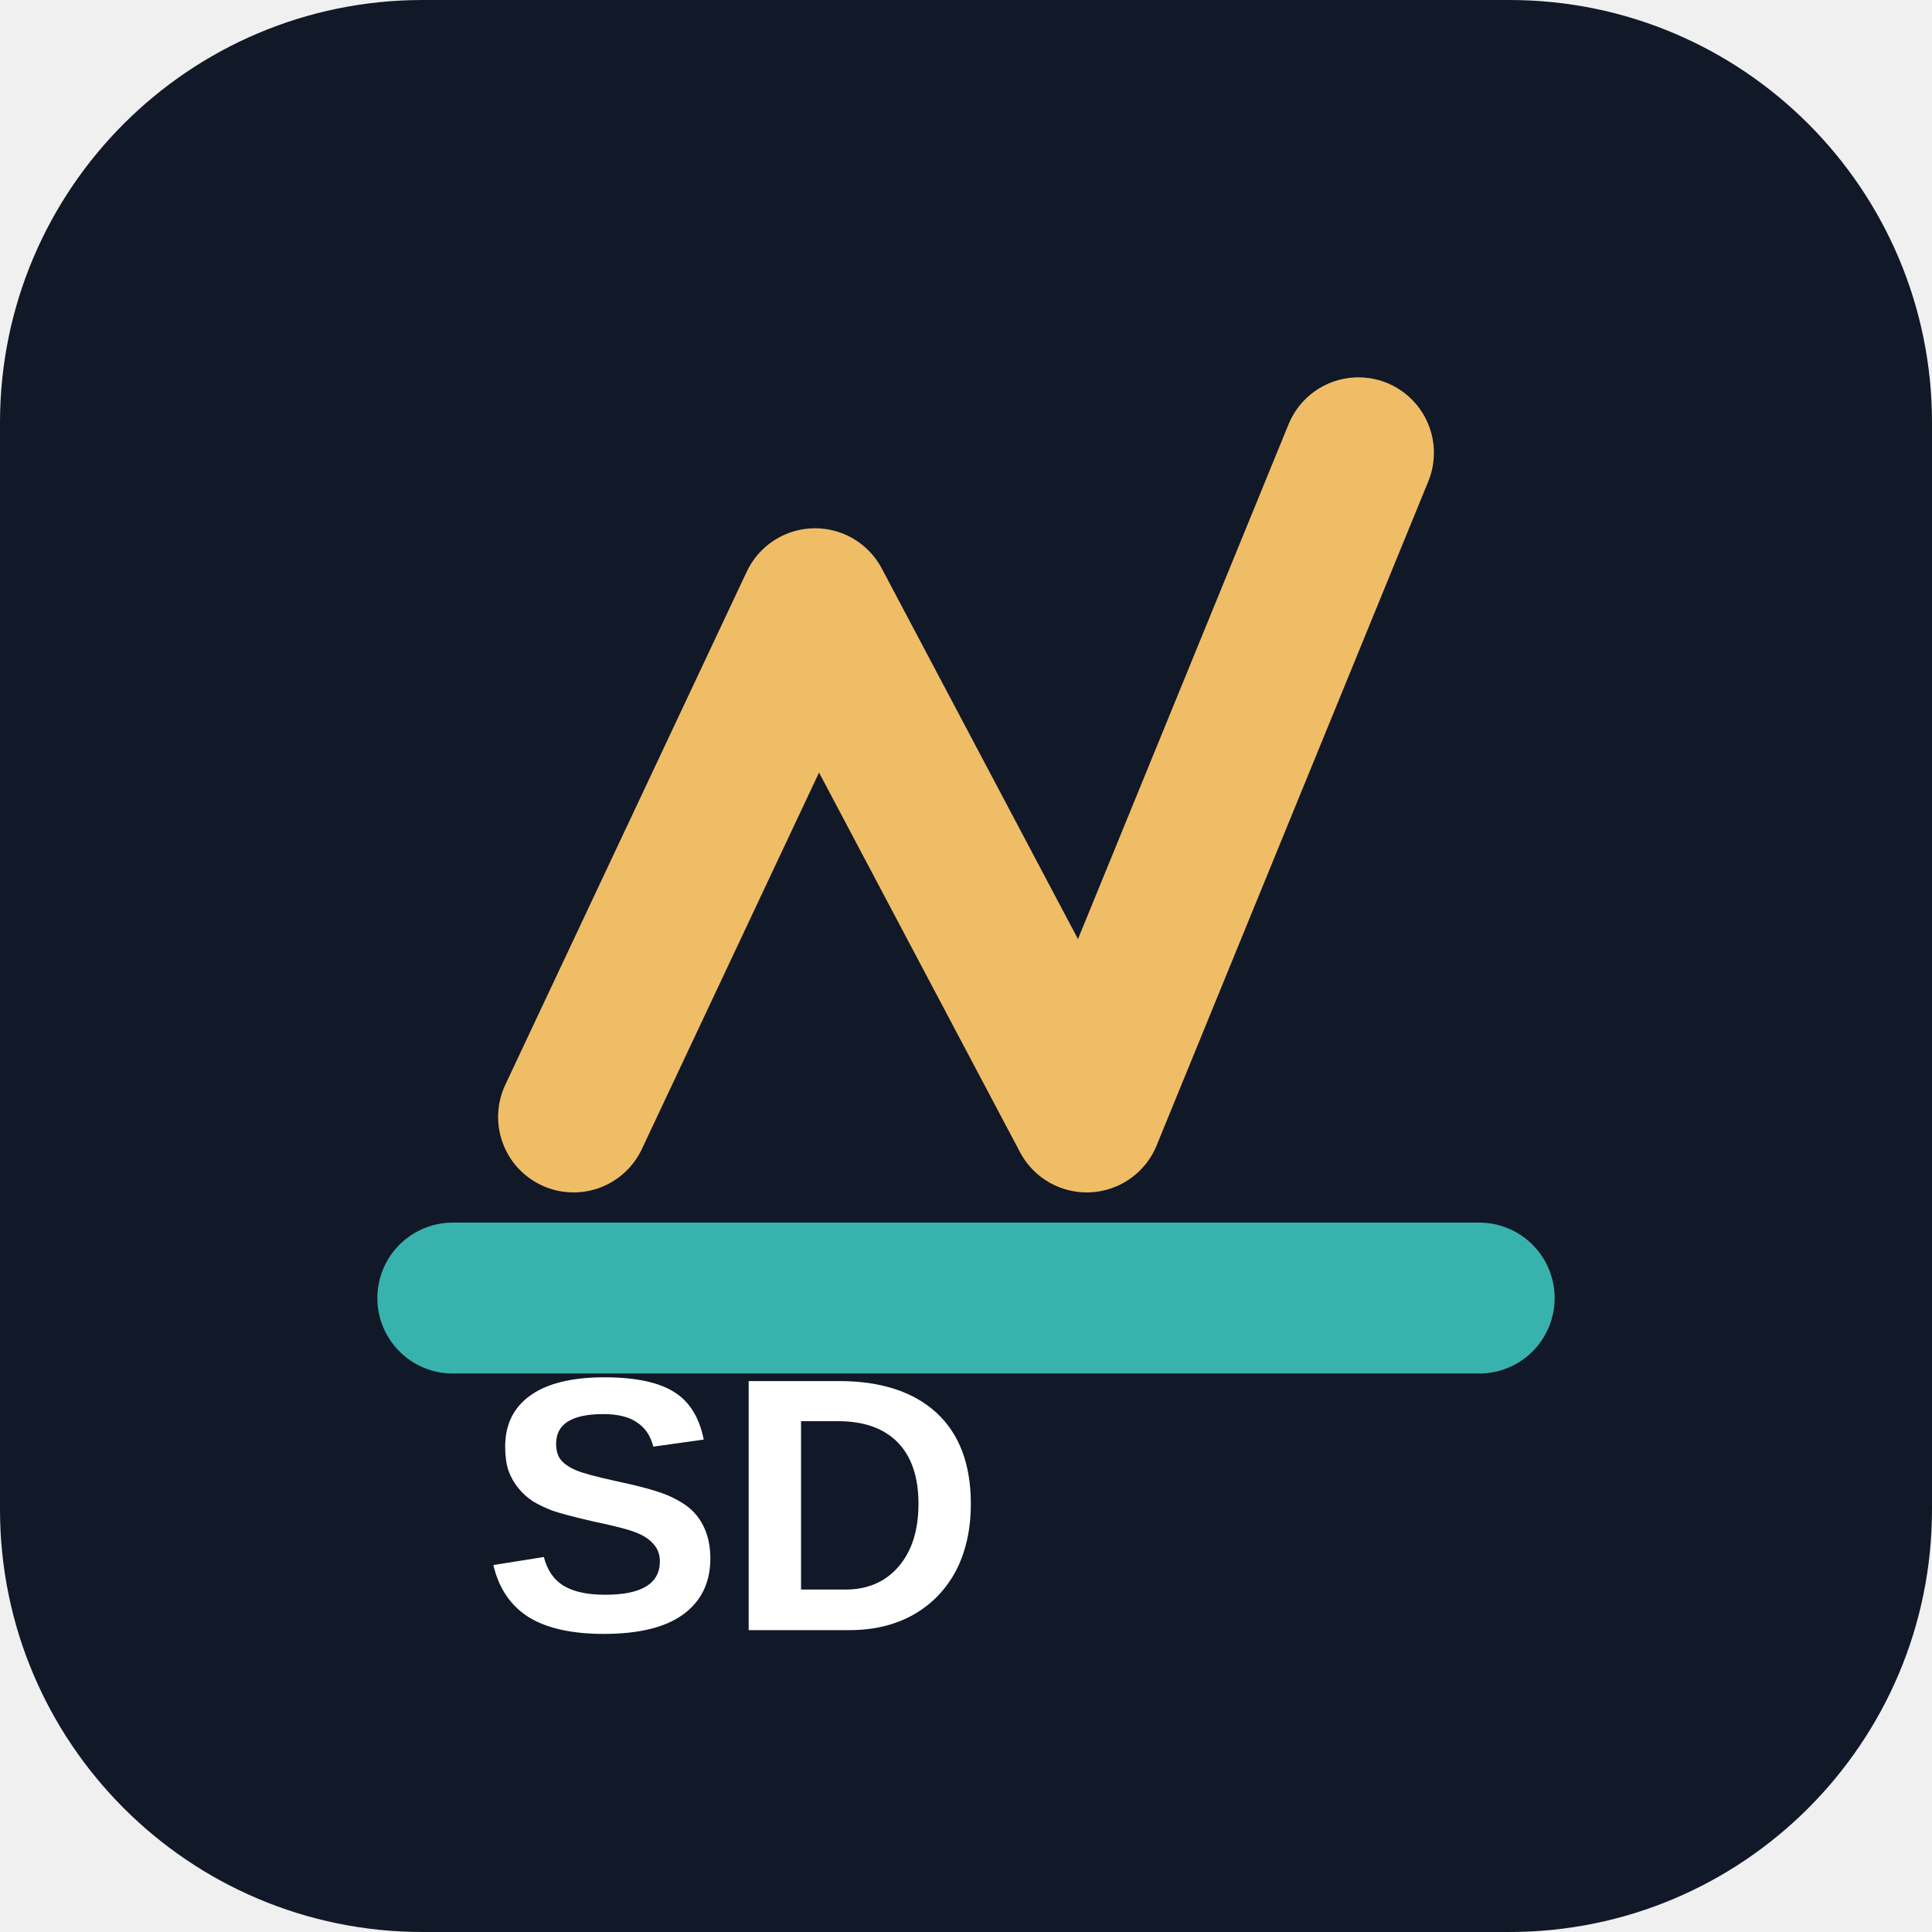
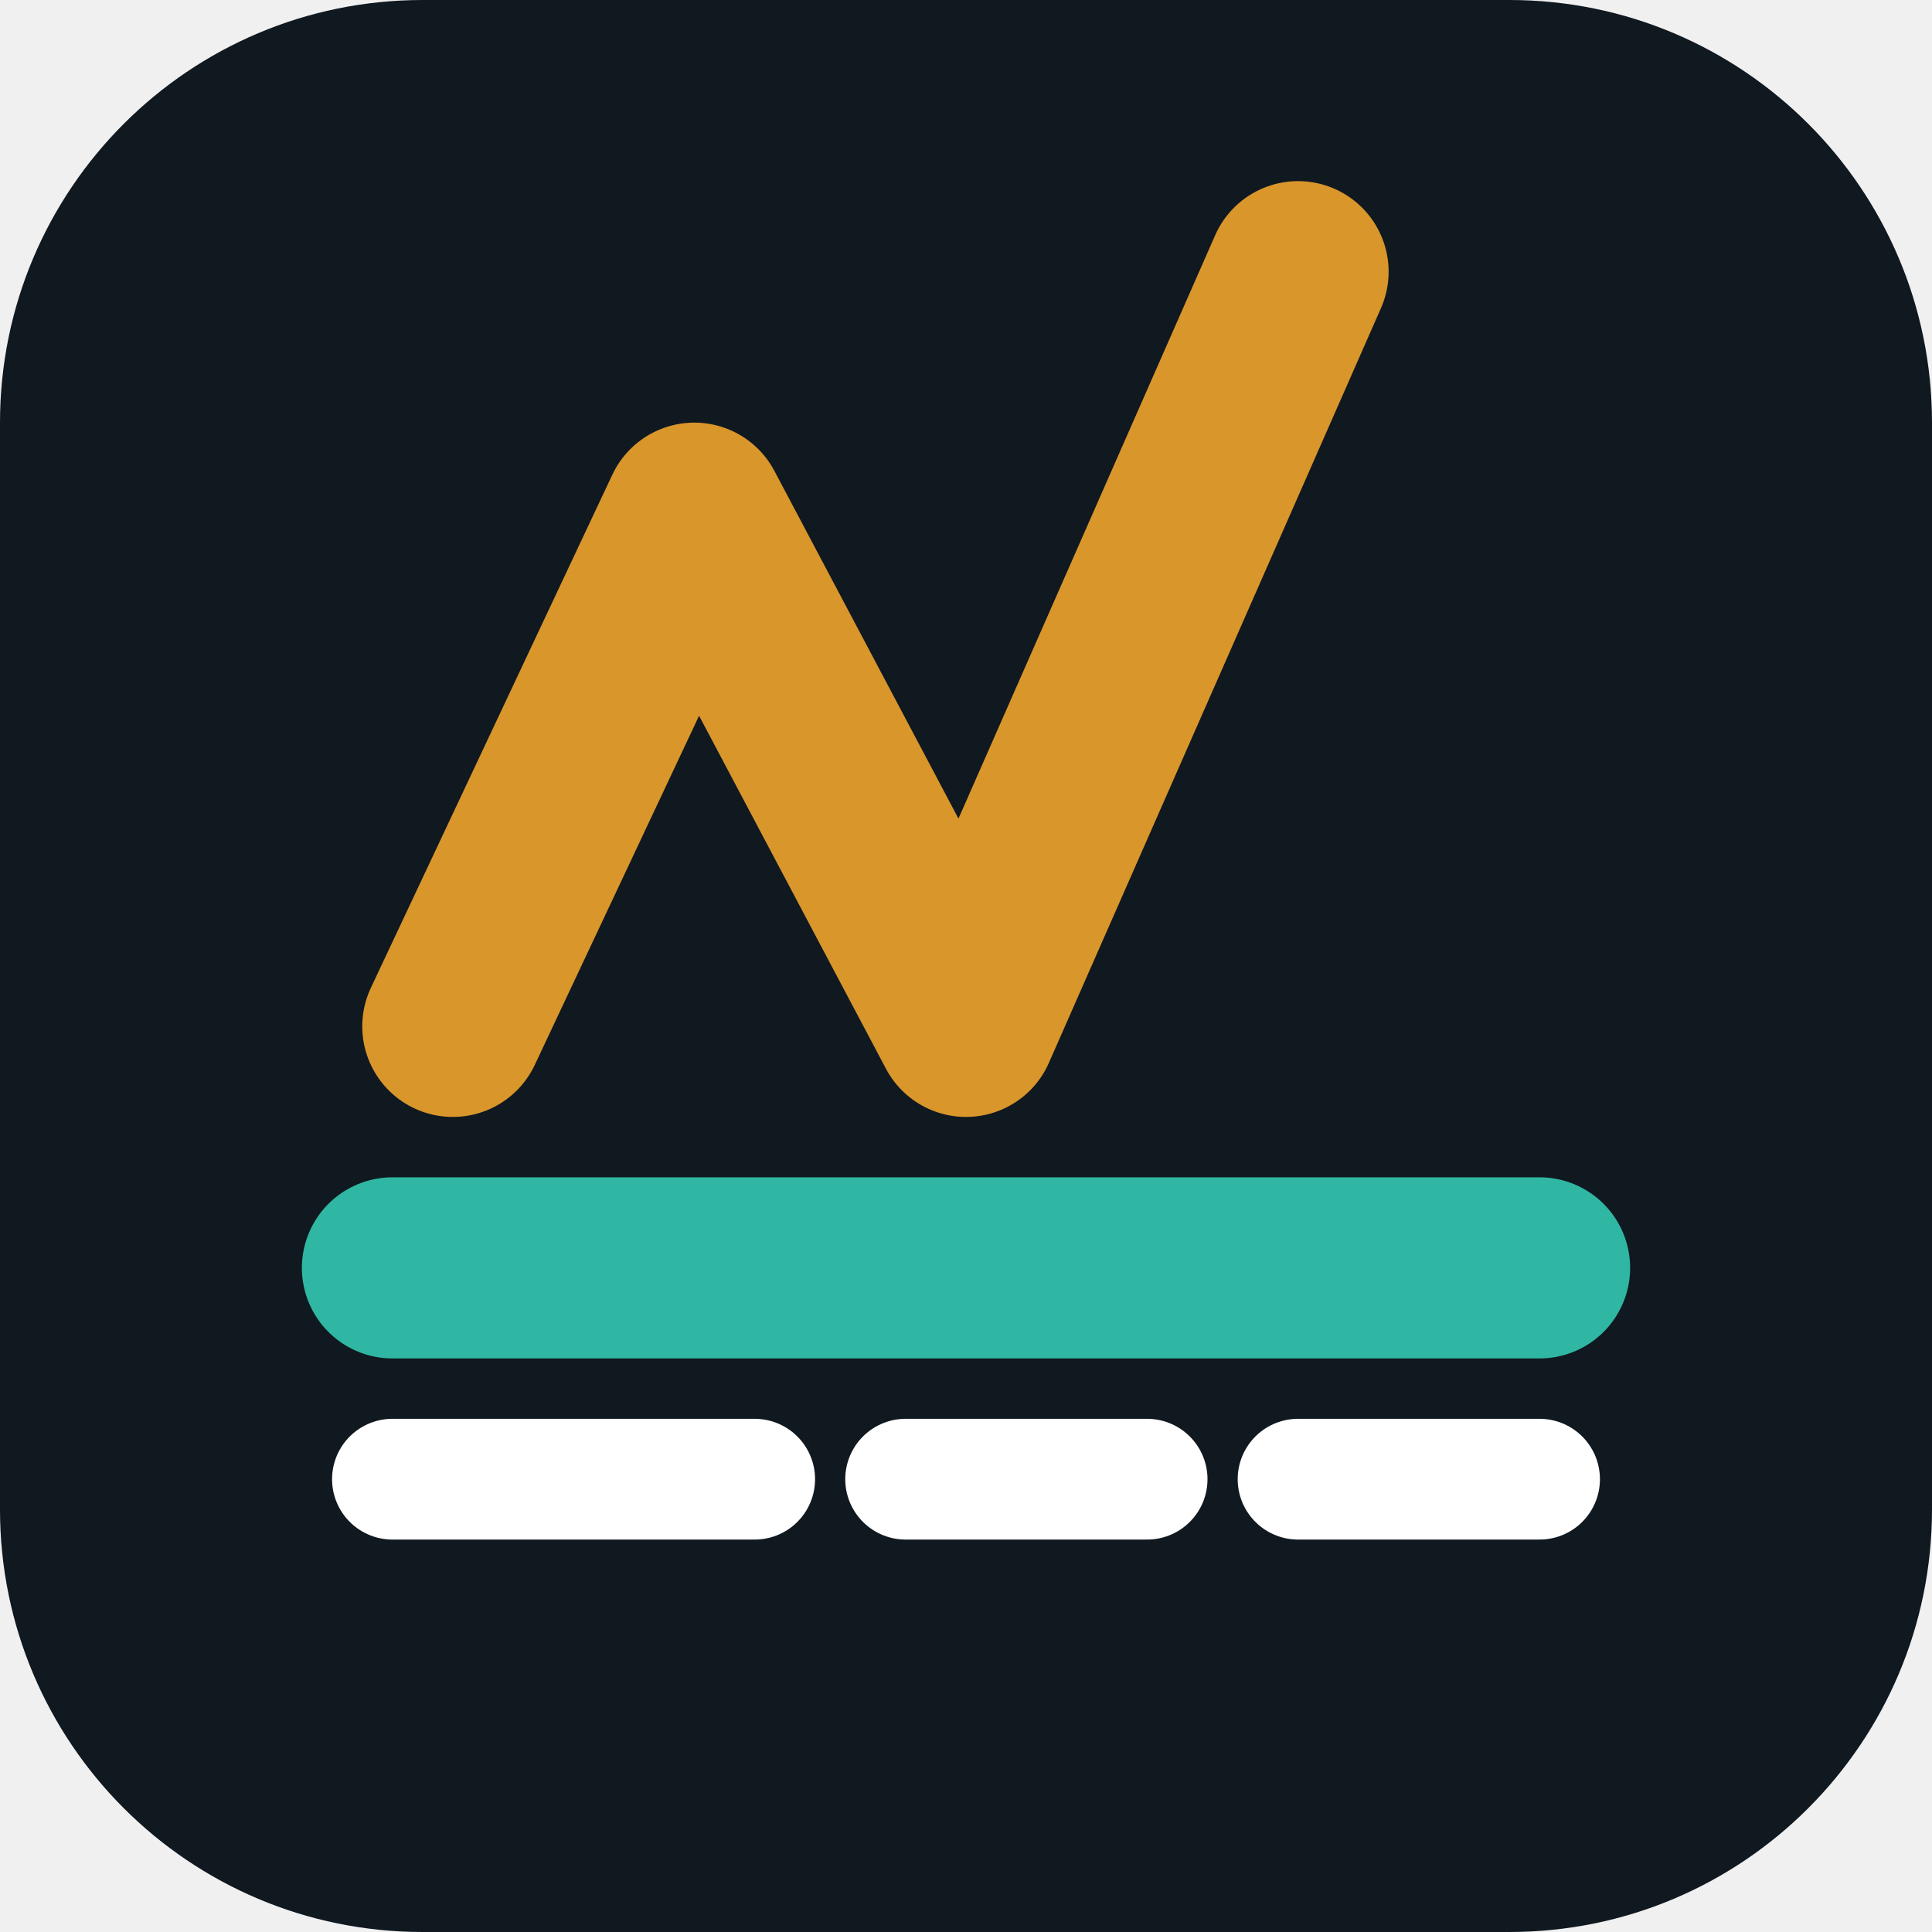
<svg xmlns="http://www.w3.org/2000/svg" viewBox="0 0 64 64">
-   <rect width="64" height="64" rx="14" fill="#111827" />
-   <path d="M15 43h34" stroke="#38b2ac" stroke-width="5" stroke-linecap="round" />
-   <path d="M19 37l8-17 9 17 9-22" fill="none" stroke="#f0bd67" stroke-width="5" stroke-linecap="round" stroke-linejoin="round" />
-   <text x="16" y="54" fill="#fff" font-family="Arial,sans-serif" font-size="12" font-weight="700">SD</text>
+   <rect width="64" height="64" rx="14" fill="#101820" />
+   <path d="M13 42h38" stroke="#2fb7a3" stroke-width="6" stroke-linecap="round" />
+   <path d="M15 34l8-17 9 17 11-25" fill="none" stroke="#d9962b" stroke-width="6" stroke-linecap="round" stroke-linejoin="round" />
+   <path d="M13 49h12M30 49h8M43 49h8" stroke="#ffffff" stroke-width="4" stroke-linecap="round" />
</svg>
